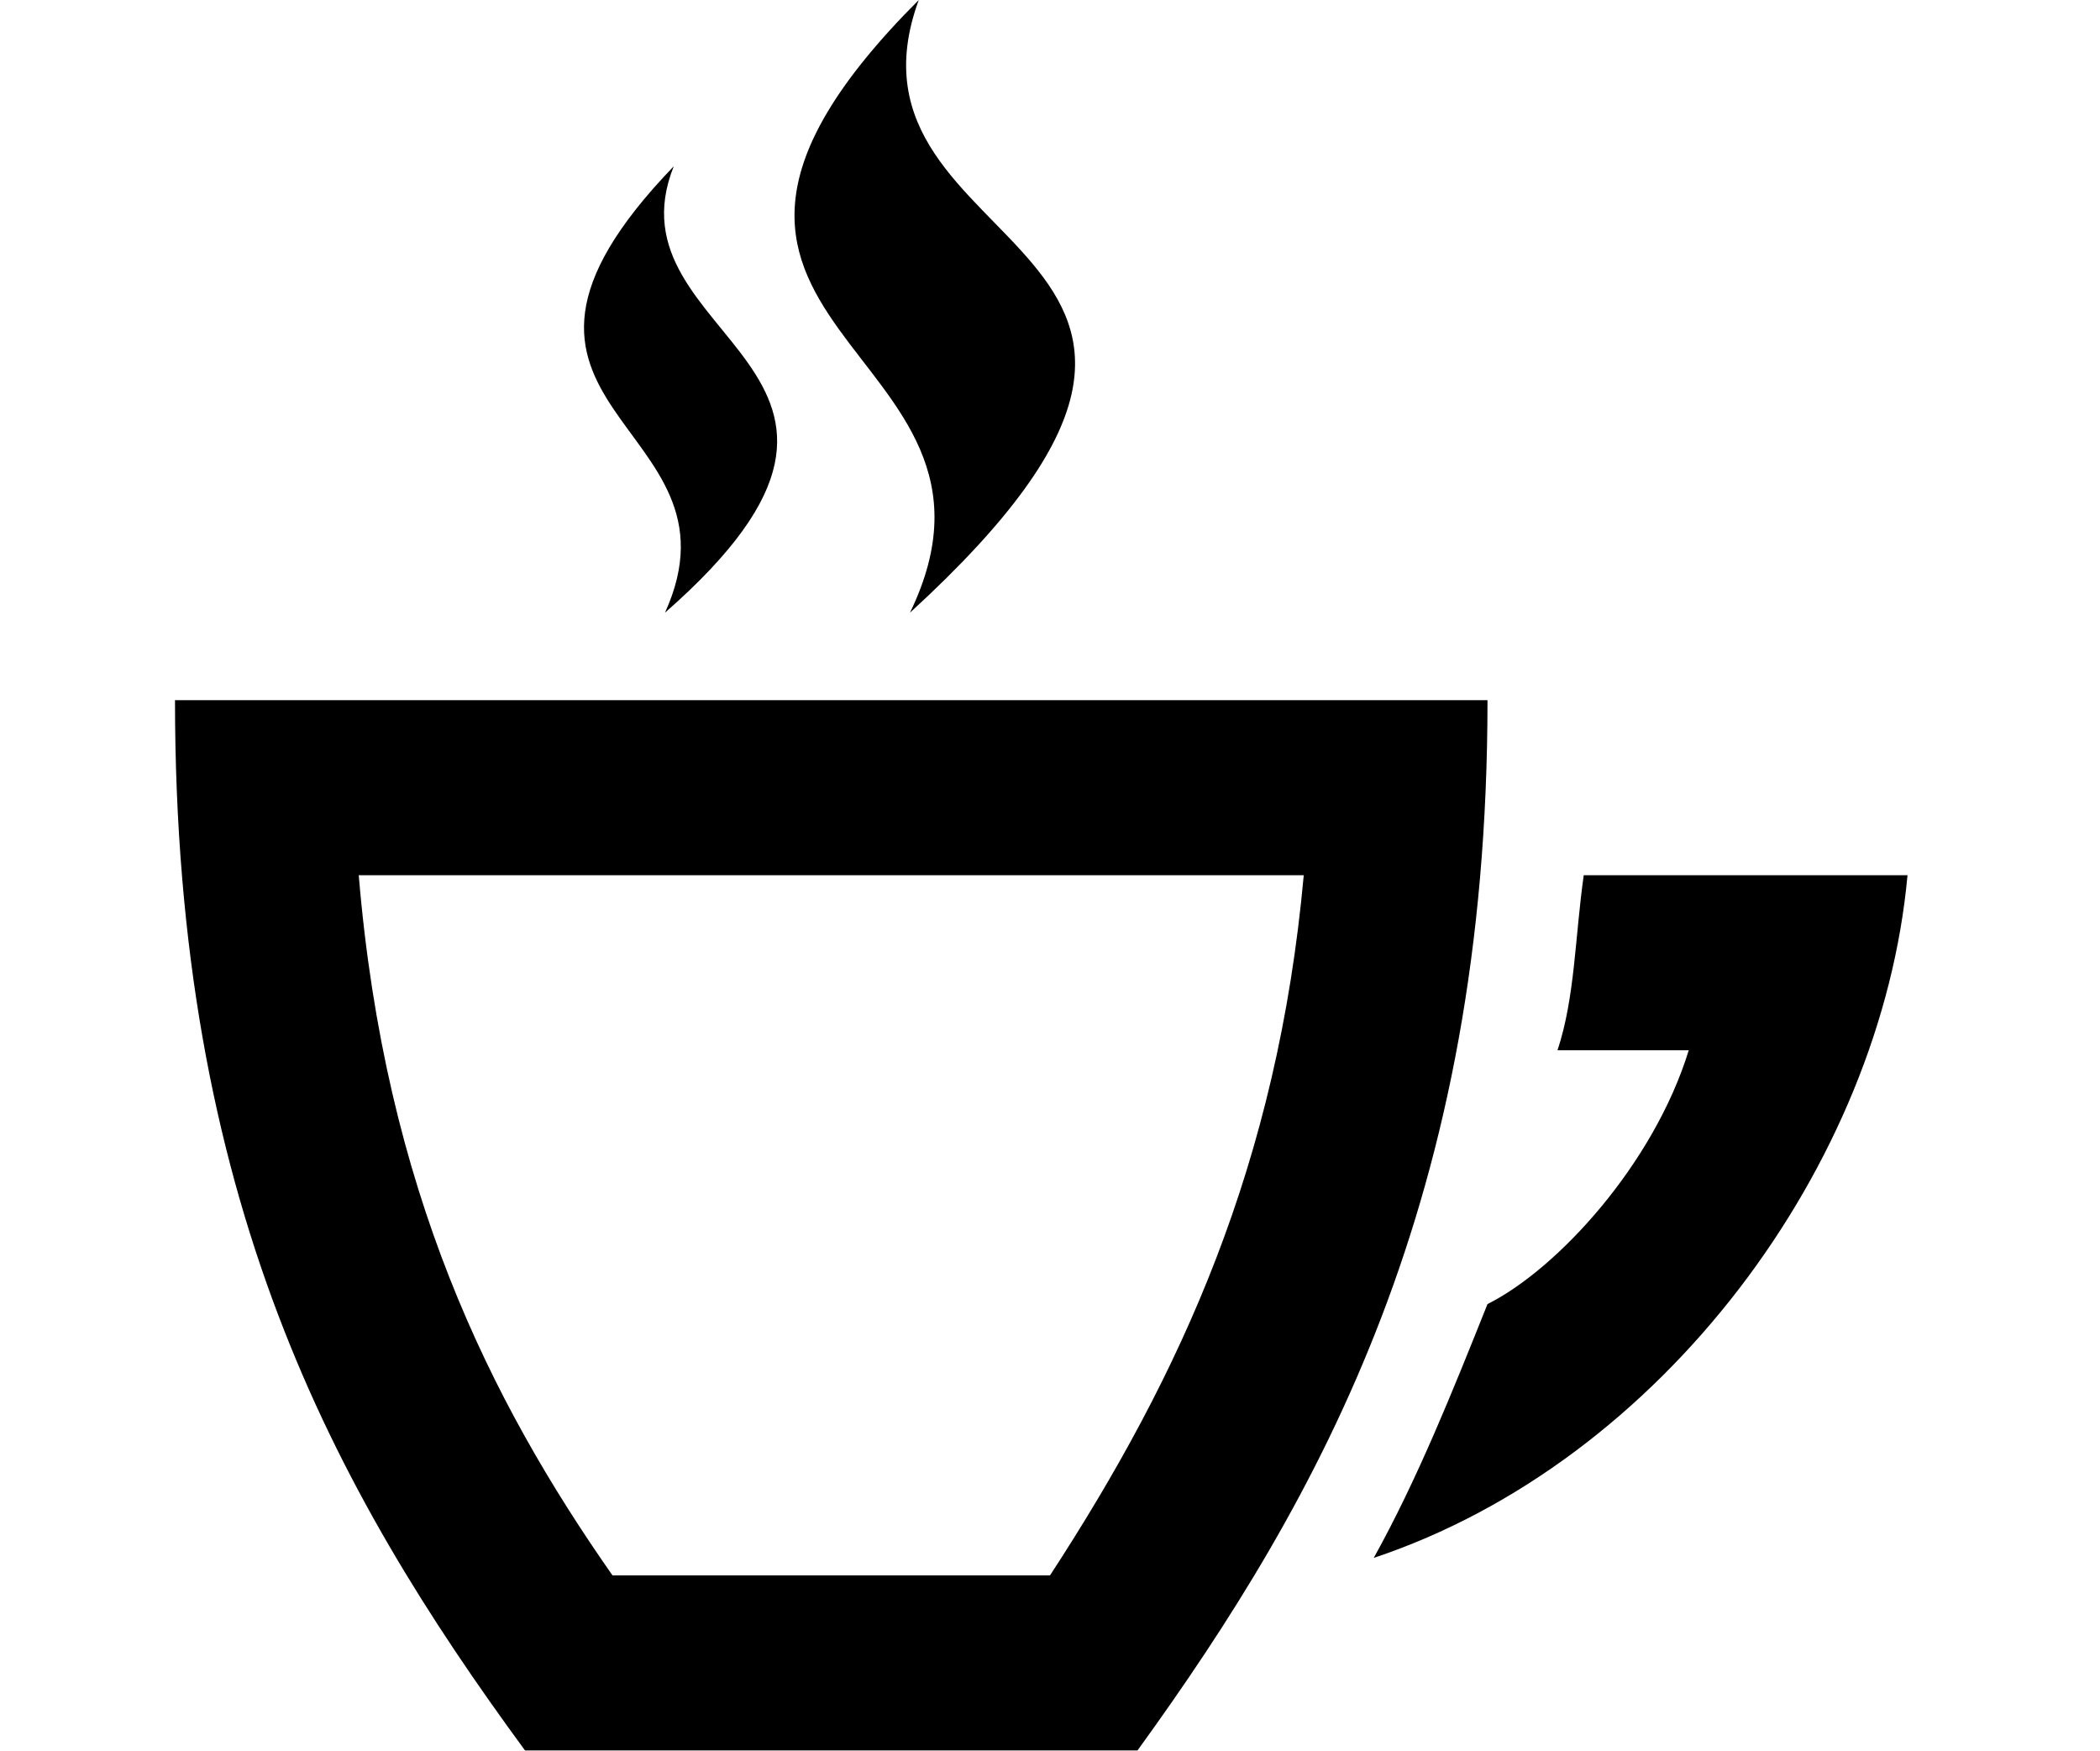
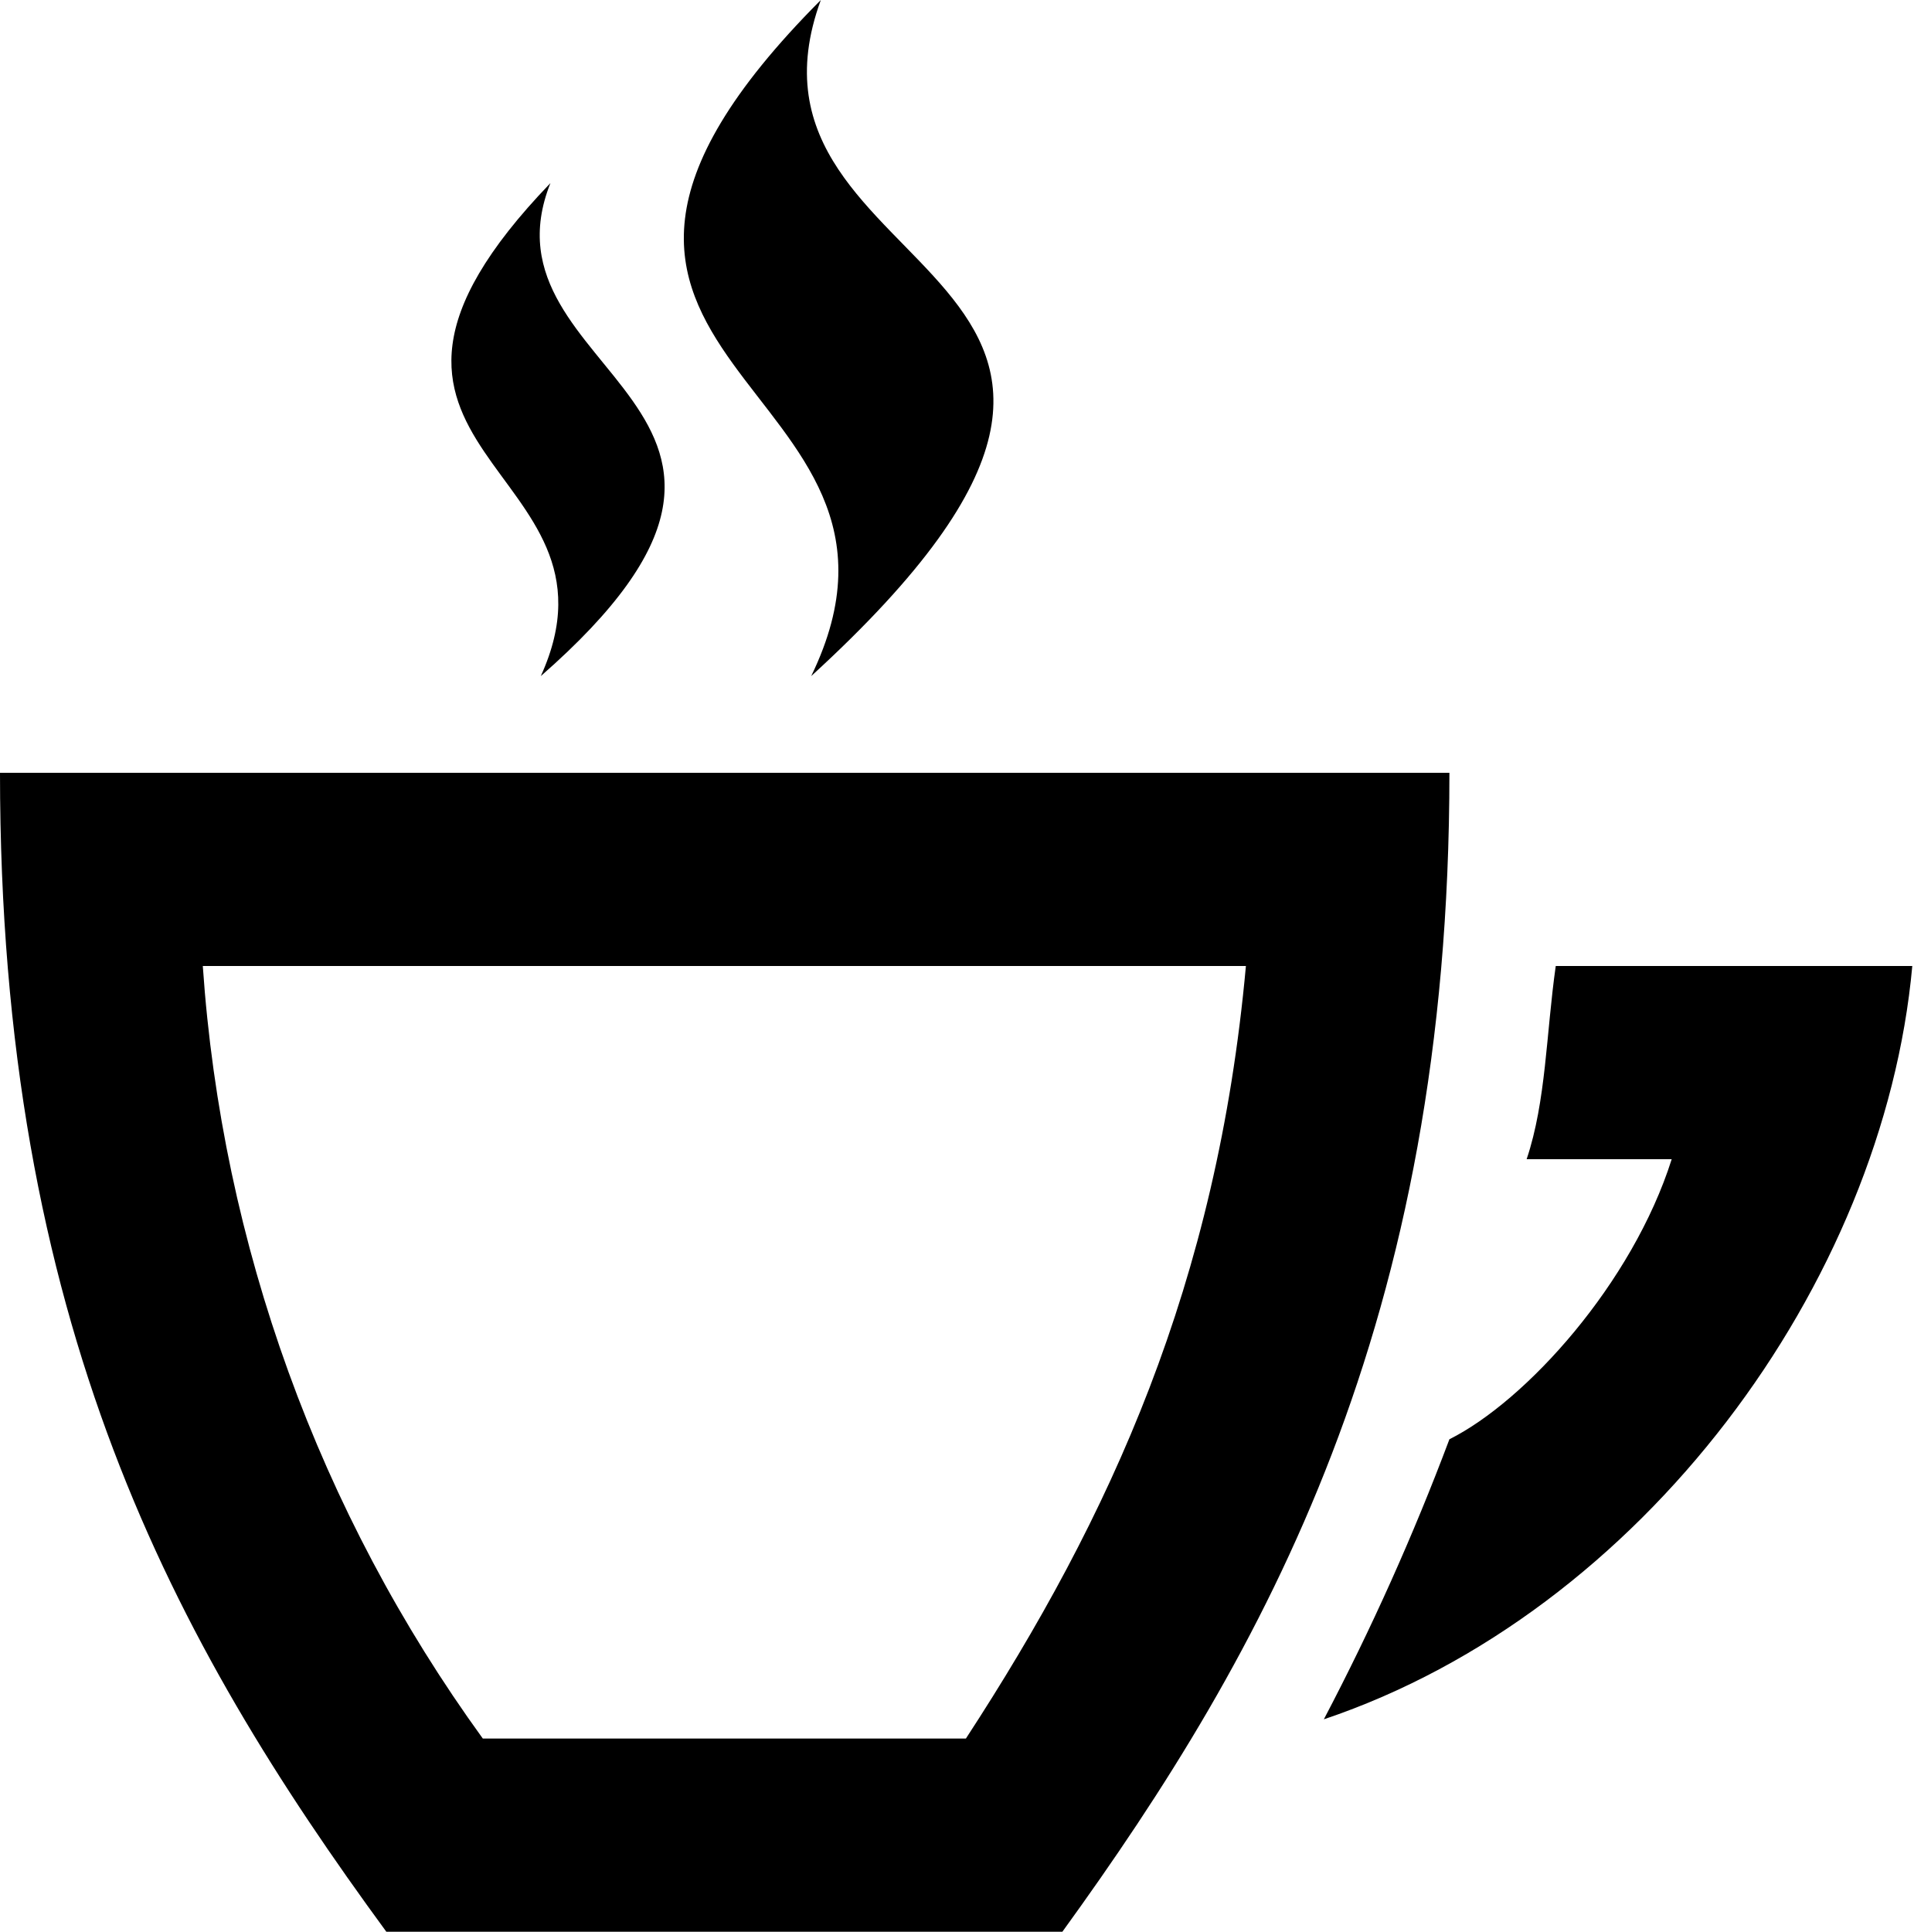
- <svg xmlns="http://www.w3.org/2000/svg" version="1.1" id="Layer_1" x="0px" y="0px" viewBox="0 0 24 20" style="enable-background:new 0 0 24 20;" xml:space="preserve">
-   <path d="M14.9,10c-0.3,3.3-1.4,5.7-2.9,8H7c-1.4-2-2.6-4.4-2.9-8C4.1,10,14.9,10,14.9,10z M17,8H2c0,5.7,1.8,9,4,12h7  C15.1,17.1,17,13.7,17,8z M18.1,10c-0.1,0.7-0.1,1.4-0.3,2h1.5c-0.4,1.3-1.5,2.5-2.3,2.9c-0.4,1-0.8,2-1.3,2.9  c3.3-1.1,5.8-4.5,6.1-7.8C22,10,18.1,10,18.1,10z M10.4,7c4.7-4.3-1-4,0.1-7C6.7,3.8,11.9,3.9,10.4,7z M7.6,7  c3.2-2.8-0.7-3.1,0.1-5.1C5,4.7,8.6,4.8,7.6,7z" />
+ <svg xmlns="http://www.w3.org/2000/svg" id="Layer_1" data-name="Layer 1" viewBox="0 0 81.51 82.3">
+   <path d="M62.33,44.47C61.1,58,56.57,67.92,50.4,77.38H29.82A63.45,63.45,0,0,1,17.89,44.47ZM71,36.24H9.25c0,23.45,7.4,37,16.46,49.37h28.8C63.15,73.68,71,59.69,71,36.24Zm4.53,8.23c-.41,2.88-.41,5.76-1.24,8.23h6.18C78.79,58,74.26,63,71,64.63a105.25,105.25,0,0,1-5.35,11.93C79.2,72,89.49,58,90.72,44.47ZM43.81,32.12c19.34-17.69-4.11-16.46.41-28.8C28.59,19,50,19.36,43.81,32.12Zm-11.52,0c13.17-11.52-2.88-12.76.41-21C21.59,22.66,36.41,23.07,32.29,32.12Z" transform="translate(-9.25 -3.32)" />
</svg>
